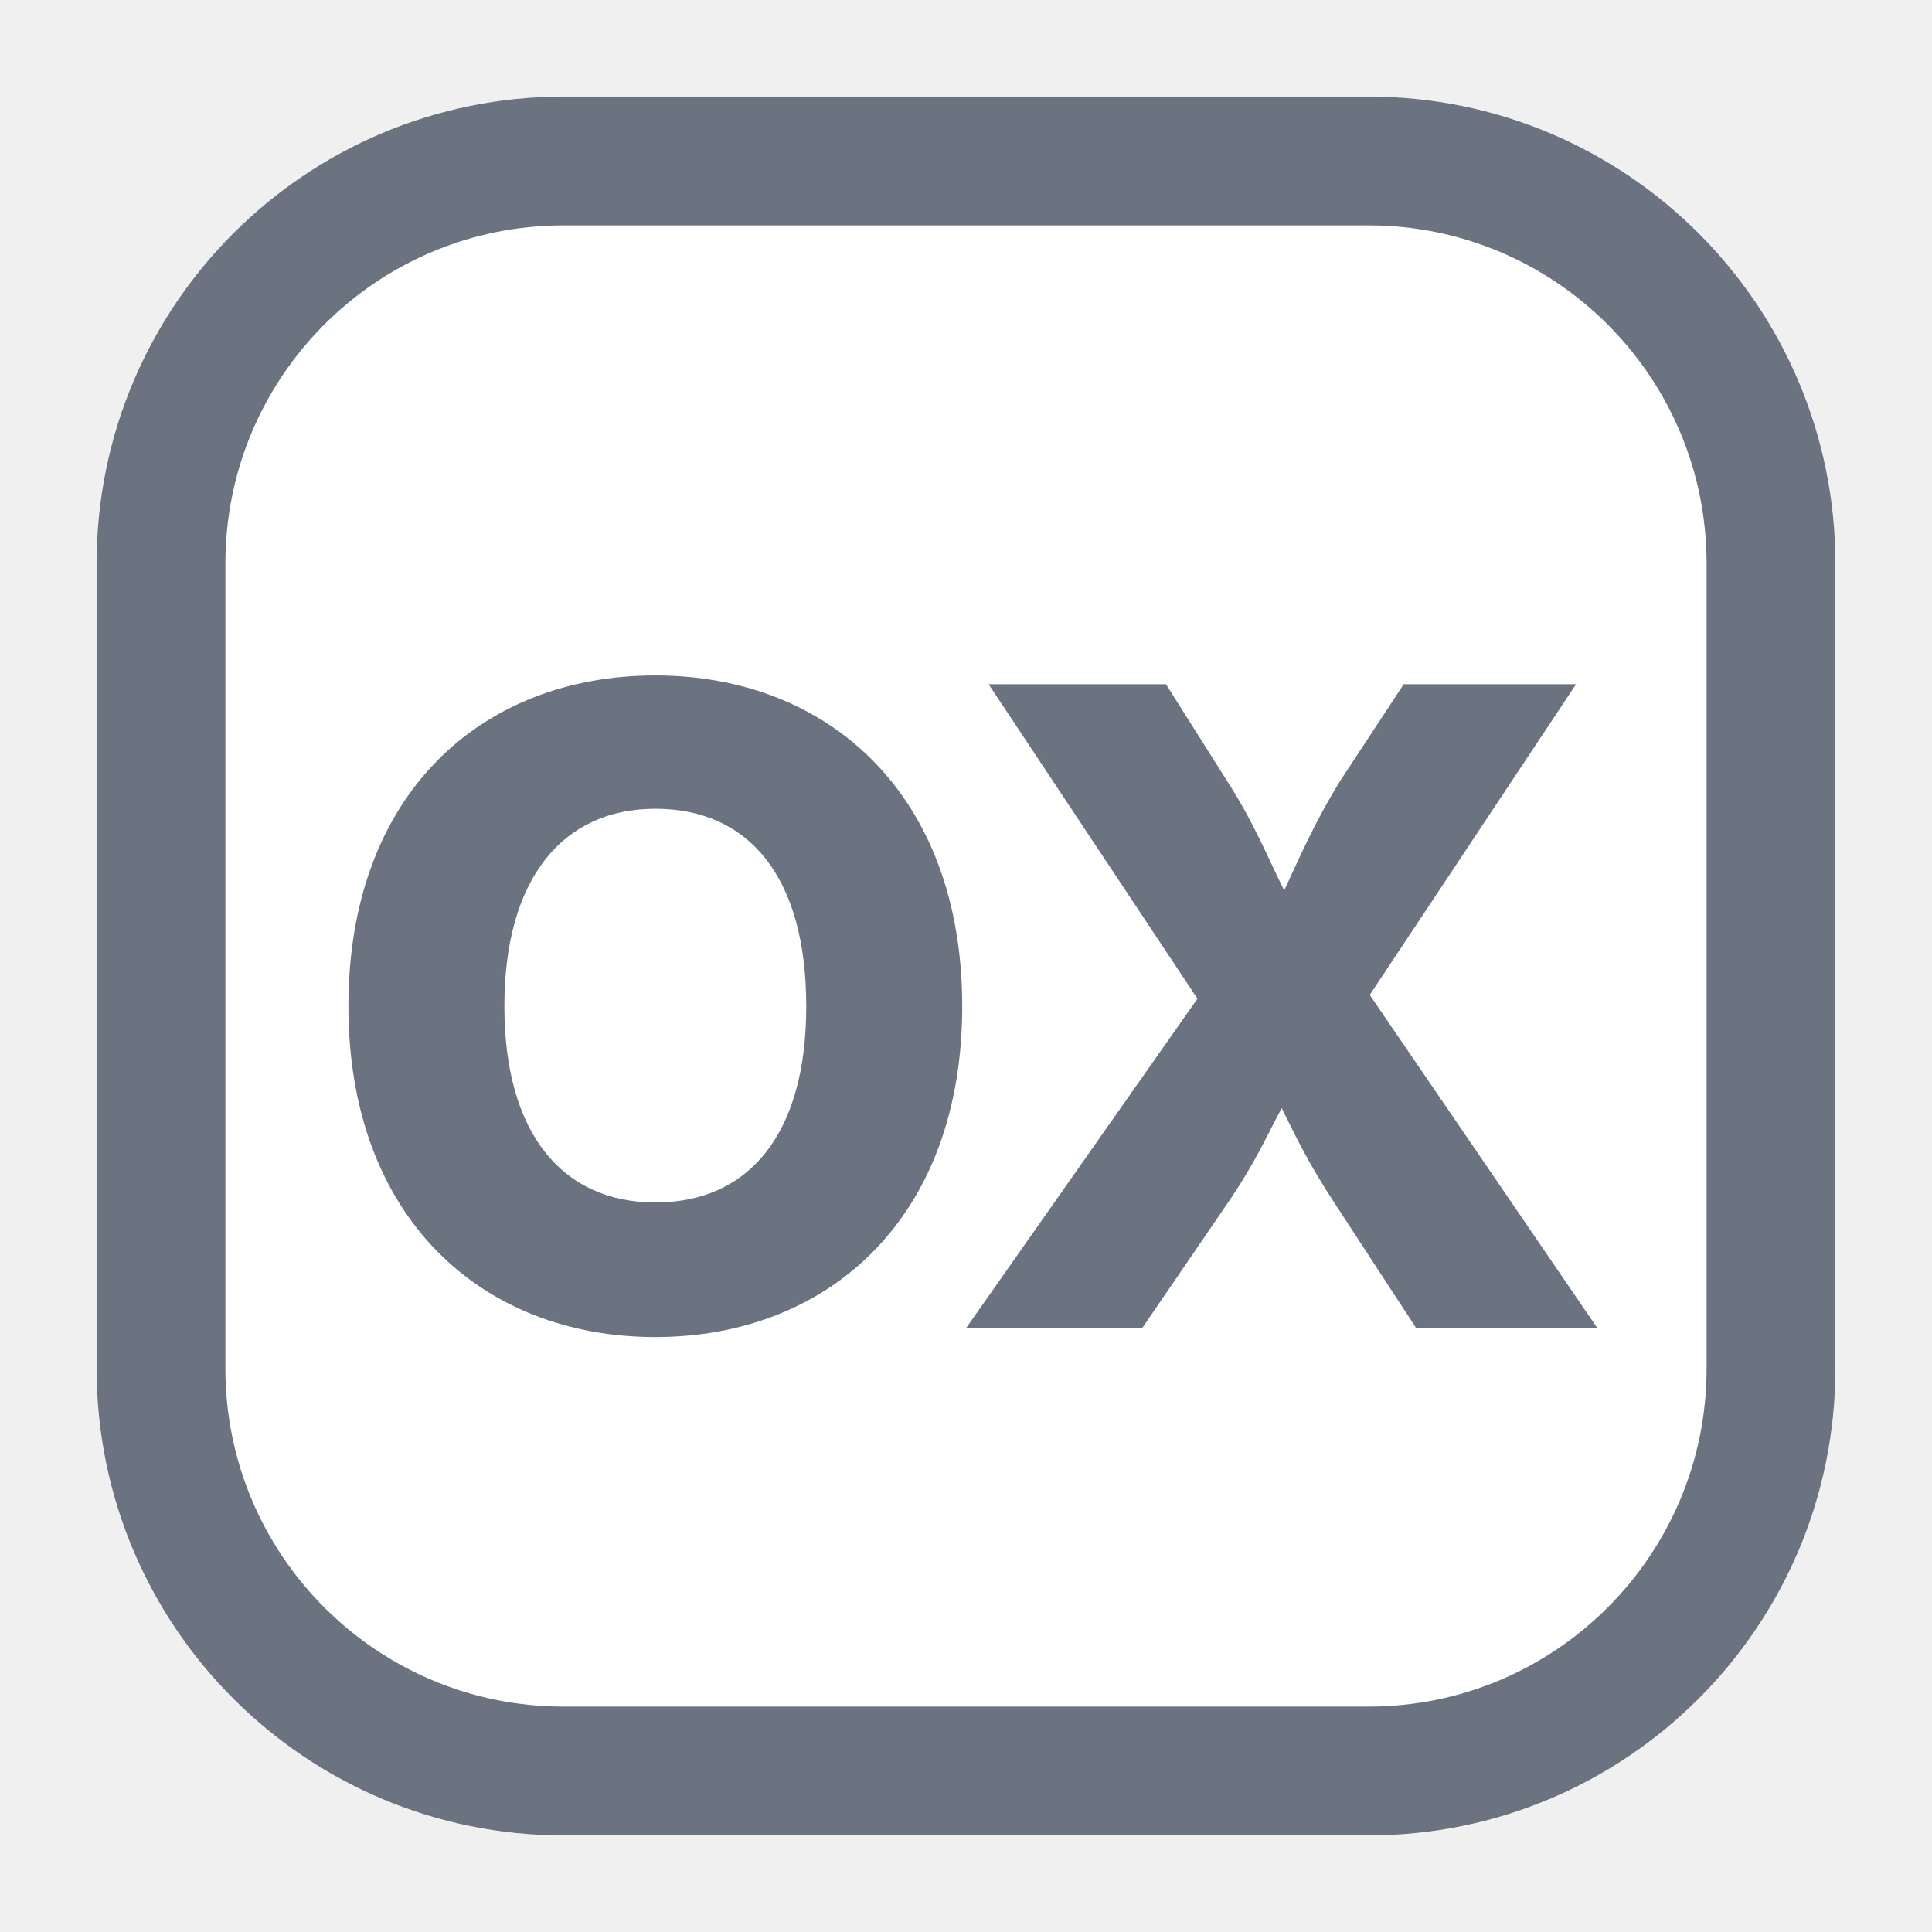
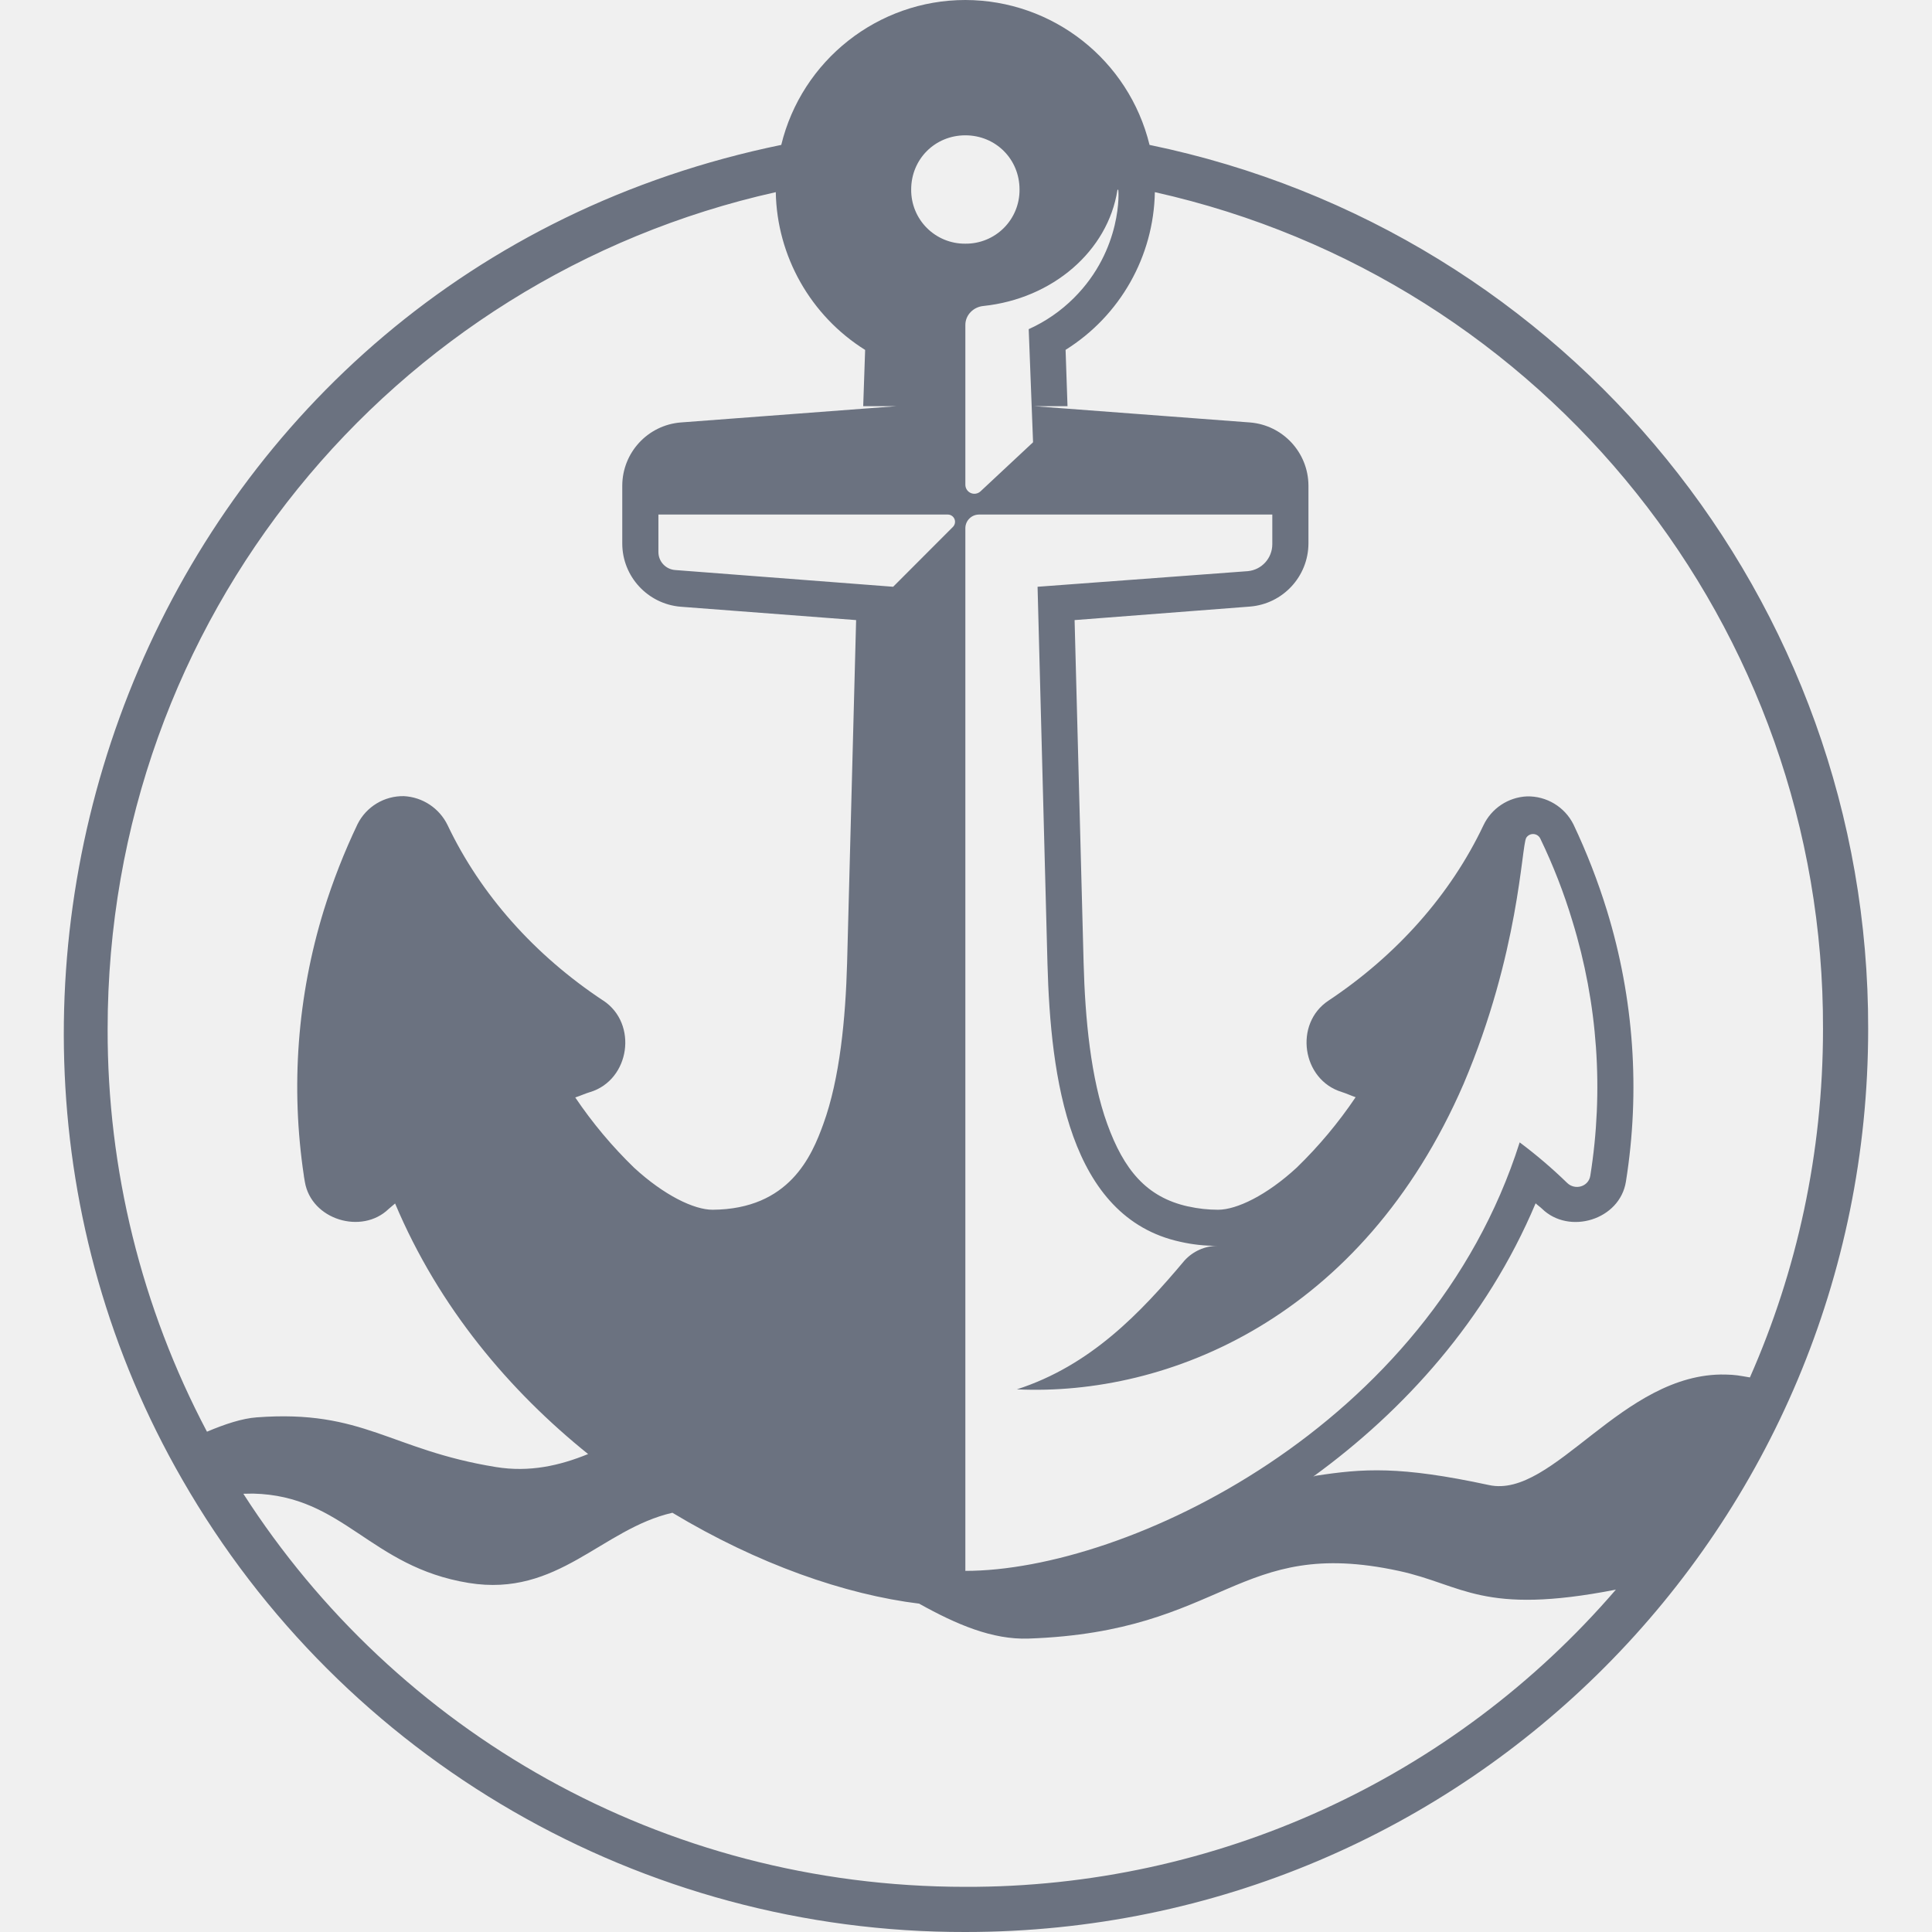
<svg xmlns="http://www.w3.org/2000/svg" viewBox="0 0 24 24" width="24" height="24">
-   <rect x="2" y="2" width="20" height="20" rx="5" fill="#FFFFFF" stroke="#6B7280" stroke-width="1.6" />
-   <text x="12" y="16.5" text-anchor="middle" font-size="11" font-weight="800" fill="#6B7280" font-family="-apple-system, Inter, system-ui, sans-serif">OX</text>
+   <path d="M11.992 0C10.905 0 9.96.75 9.705 1.8 1.982 3.388-1.38 12.056 2.265 18.381A11.19 11.19 0 0 0 11.992 24c6.242 0 11.215-5.05 11.215-11.216A11.19 11.19 0 0 0 14.28 1.8 2.36 2.36 0 0 0 11.992 0m0 1.681c.377 0 .673.296.673.673a.666.666 0 0 1-.673.673.666.666 0 0 1-.673-.673c0-.377.296-.673.673-.673m1.898.673c.009 0 .057.744-.55 1.348a1.9 1.9 0 0 1-.561.387l.054 1.405-.653.61a.112.112 0 0 1-.188-.083V4.036c0-.123.1-.223.224-.235.86-.09 1.547-.684 1.665-1.44m-4.244.026c.014.792.43 1.534 1.11 1.96l-.024.699h.41l-2.678.202a.79.79 0 0 0-.725.785v.718c0 .41.316.752.725.786l2.18.166-.112 4.259c-.019.687-.09 1.437-.295 2-.144.398-.422 1.059-1.376 1.066-.23 0-.601-.178-.976-.523a5.5 5.5 0 0 1-.73-.872c.062-.02.122-.048.184-.067h.002c.495-.153.594-.85.163-1.136h-.001c-.854-.565-1.525-1.32-1.934-2.18a.64.64 0 0 0-.542-.36.63.63 0 0 0-.576.347 8 8 0 0 0-.42 1.072 7.45 7.45 0 0 0-.247 3.298v.004l.012.07c.079.472.708.66 1.041.337l.08-.068c.545 1.294 1.423 2.33 2.404 3.118l-.007-.005c-.354.144-.727.229-1.145.161-1.315-.213-1.644-.717-2.972-.617-.178.013-.39.082-.617.178a10.66 10.66 0 0 1-1.234-5c0-5.103 3.532-9.334 8.3-10.398m4.709 0a10.616 10.616 0 0 1 8.3 10.397c0 1.544-.325 3.006-.908 4.327-.14-.024-.176-.033-.306-.036-1.28-.027-2.133 1.547-2.935 1.373-1.109-.239-1.563-.206-2.156-.115l-.028.01c1.124-.816 2.152-1.944 2.763-3.395.025.024.054.043.079.067.336.329.968.14 1.043-.338a7.46 7.46 0 0 0-.236-3.366 8 8 0 0 0-.416-1.07.63.63 0 0 0-.578-.348.63.63 0 0 0-.541.361c-.408.86-1.076 1.612-1.924 2.176-.432.286-.331.983.164 1.135.06.019.115.045.173.065a5.5 5.5 0 0 1-.731.874c-.375.346-.746.523-.976.524a1.7 1.7 0 0 1-.372-.041h-.002c-.521-.115-.799-.46-1.004-1.024s-.276-1.314-.294-2.001l-.112-4.259 2.18-.168a.79.79 0 0 0 .725-.782V6.03a.79.79 0 0 0-.725-.782l-2.68-.202h.412l-.024-.7a2.36 2.36 0 0 0 1.109-1.959M8.179 6.392h3.596a.09.09 0 0 1 .063.153l-.743.744-2.709-.208a.224.224 0 0 1-.207-.224Zm3.981 0h3.645v.368c0 .173-.13.318-.303.335l-2.613.194.123 4.684c.039 1.415.266 3.152 1.65 3.453a2 2 0 0 0 .462.05.56.56 0 0 0-.409.182c-.546.65-1.166 1.305-2.083 1.601 1.871.088 4.288-.882 5.55-3.796.691-1.627.718-2.952.777-3.054v-.001a.1.1 0 0 1 .176.011 7 7 0 0 1 .398 1.023 7 7 0 0 1 .222 3.165c-.022.135-.19.183-.288.087a6 6 0 0 0-.589-.503c-1.126 3.547-4.892 5.323-6.886 5.323V6.56a.17.17 0 0 1 .168-.168M3.145 18.554c1.129.027 1.446.91 2.678 1.11 1.11.18 1.649-.67 2.53-.872 1.06.638 2.145 1.017 3.072 1.13l-.004.001c.46.256.907.448 1.356.432 2.45-.085 2.585-1.275 4.598-.841.798.172 1.036.558 2.698.233a10.62 10.62 0 0 1-8.081 3.692c-3.78 0-7.079-1.94-8.969-4.883" fill="#6B7280" />
</svg>
